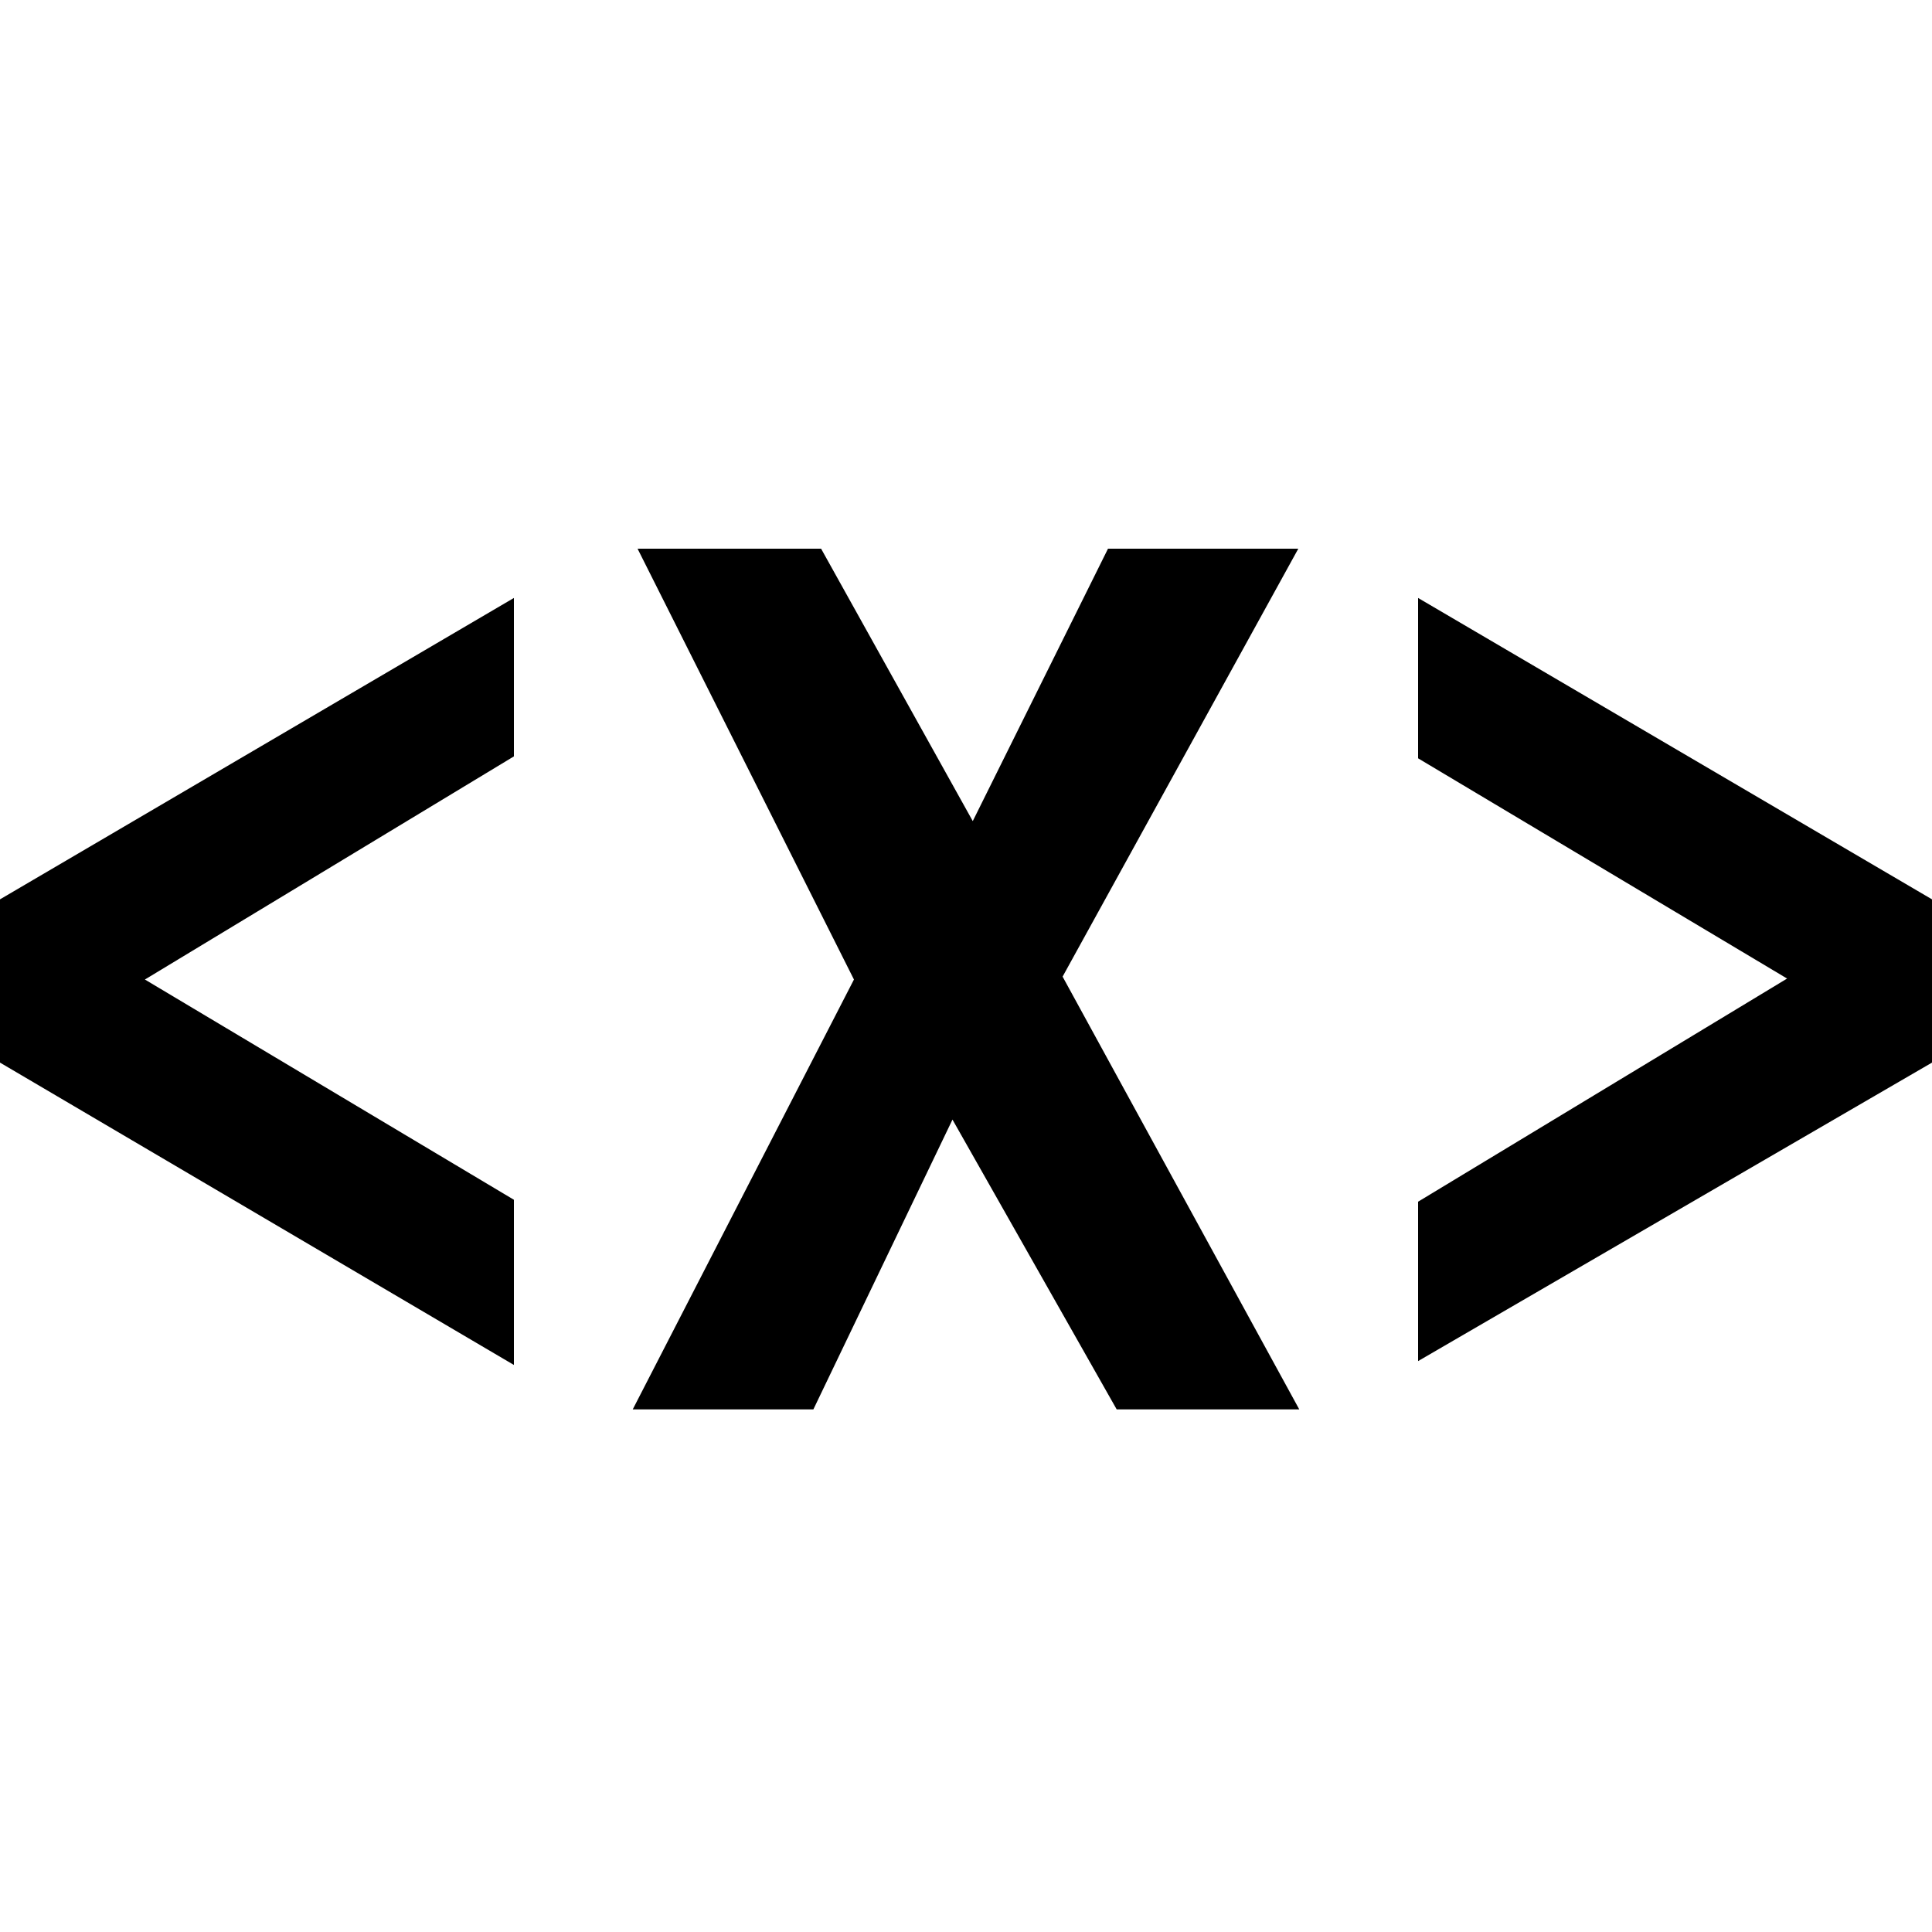
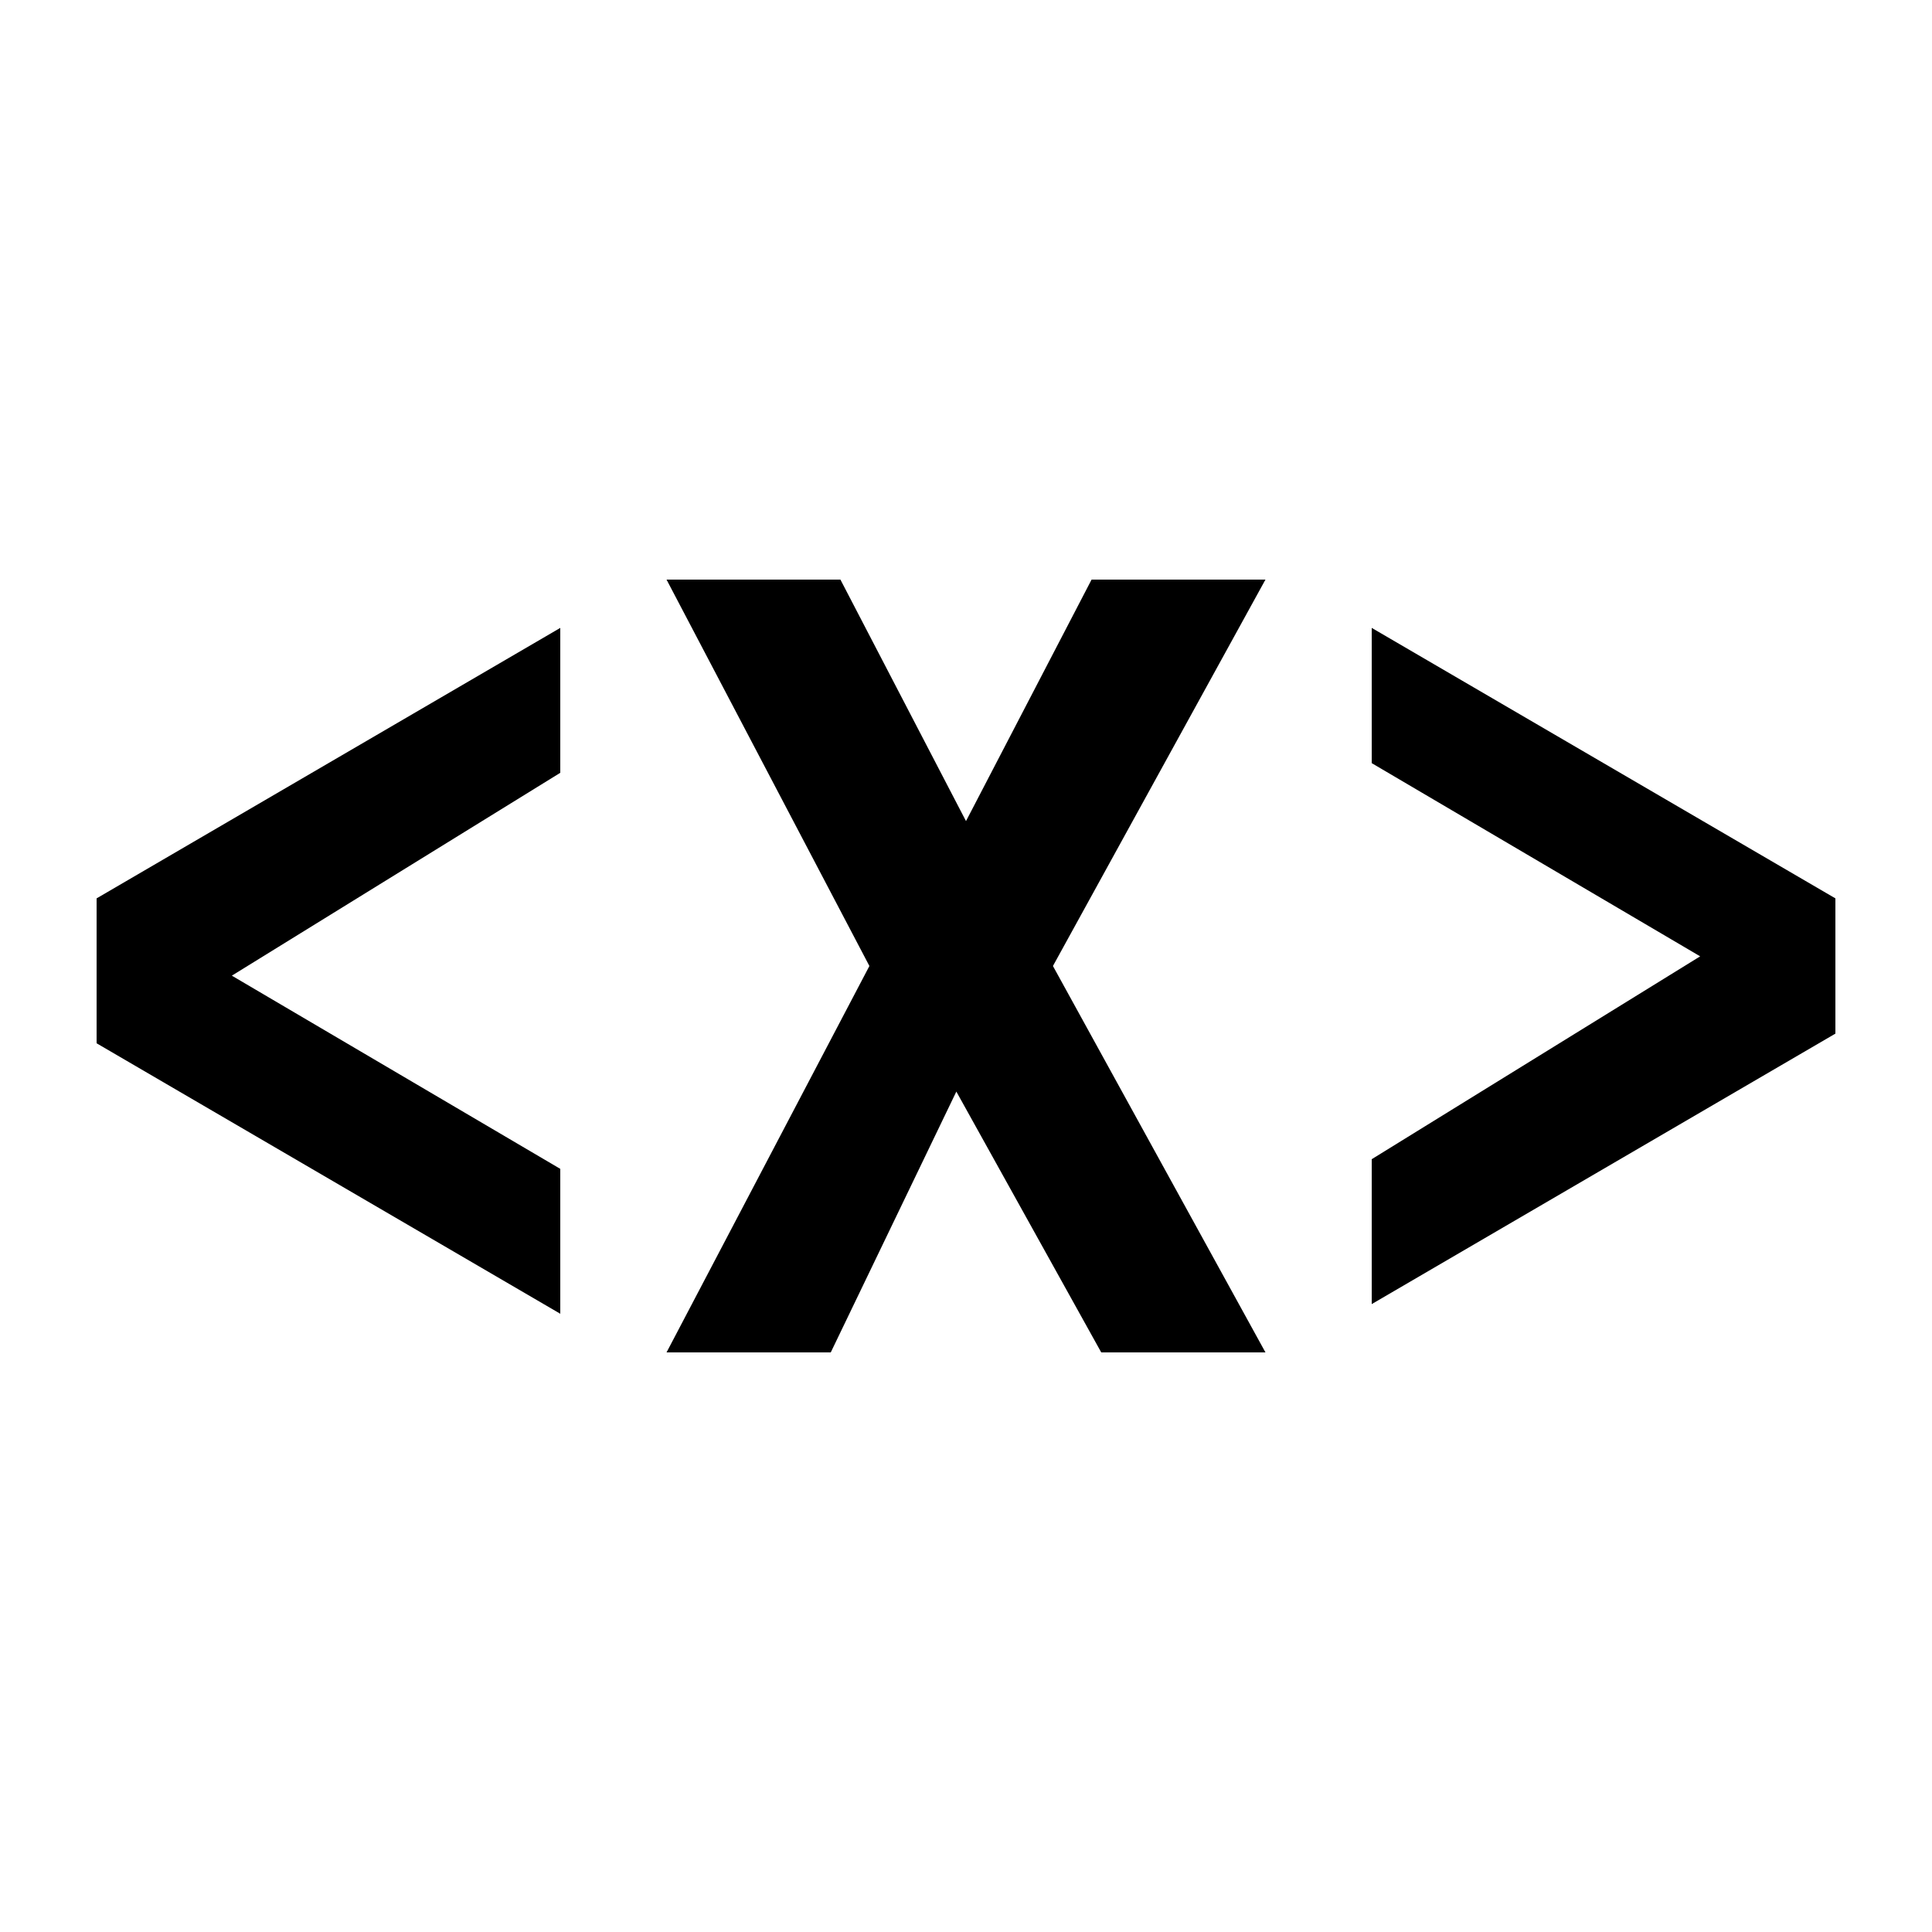
- <svg xmlns="http://www.w3.org/2000/svg" version="1.1" width="20" height="20">
-   <path fill="black" d="M7.17,11.29m7.51-3.44,3.82,2.28-3.82,2.31v1.65L20,11V9.31L14.68,6.19ZM5.32,12.42,1.5,10.14,5.32,7.83V6.19L0,9.31V11l5.32,3.13Zm3.52-2.28L6.55,14.59H8.42l1.44-3,1.7,3h1.89L11,10.11l2.44-4.43H11.47L10.07,8.5,8.5,5.68H6.6Z" />
+ <svg xmlns="http://www.w3.org/2000/svg" version="1.1" id="Layer_1" x="0px" y="0px" viewBox="0 0 20 20" style="enable-background:new 0 0 20 20;" xml:space="preserve">
+   <path d="M14.2,7.9l3.4,2l-3.4,2.1v1.5l4.8-2.8V9.3l-4.8-2.8V7.9z M5.8,12.1l-3.4-2l3.4-2.1V6.5L1,9.3v1.5l4.8,2.8V12.1z M9,10  l-2.1,4h1.7l1.3-2.7l1.5,2.7h1.7l-2.2-4l2.2-4h-1.8l-1.3,2.5L8.7,6H6.9L9,10z" />
</svg>
